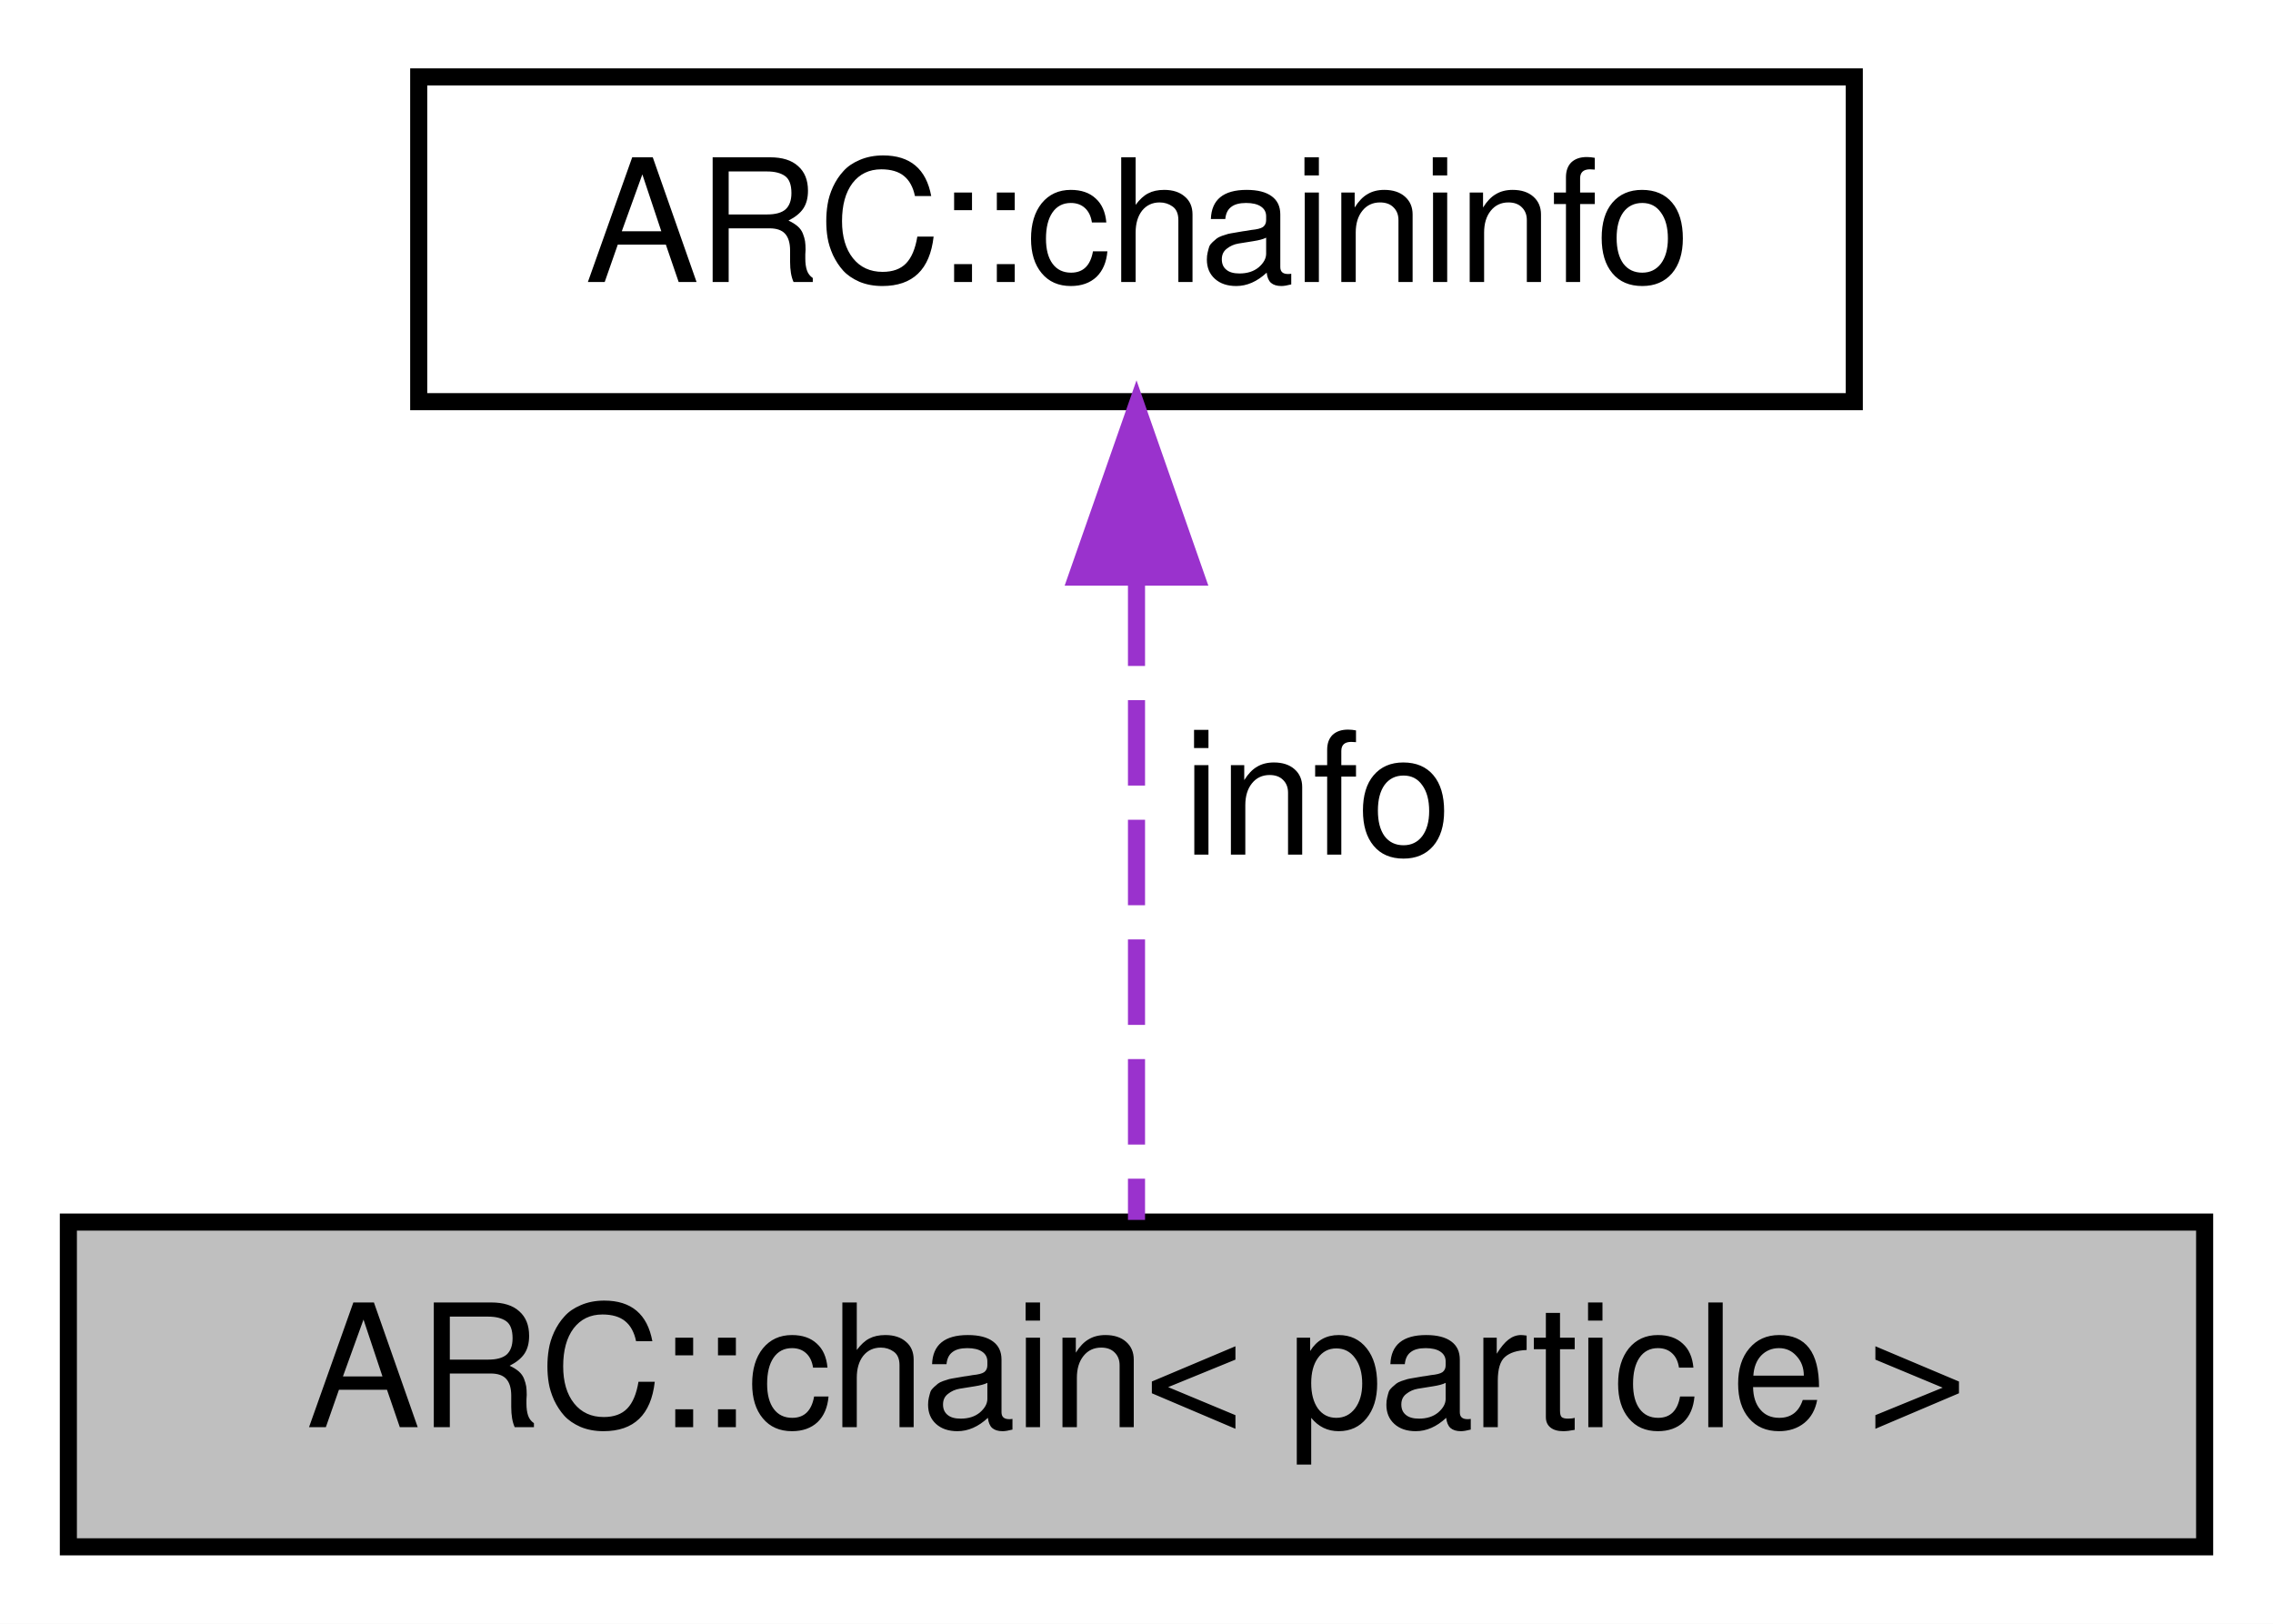
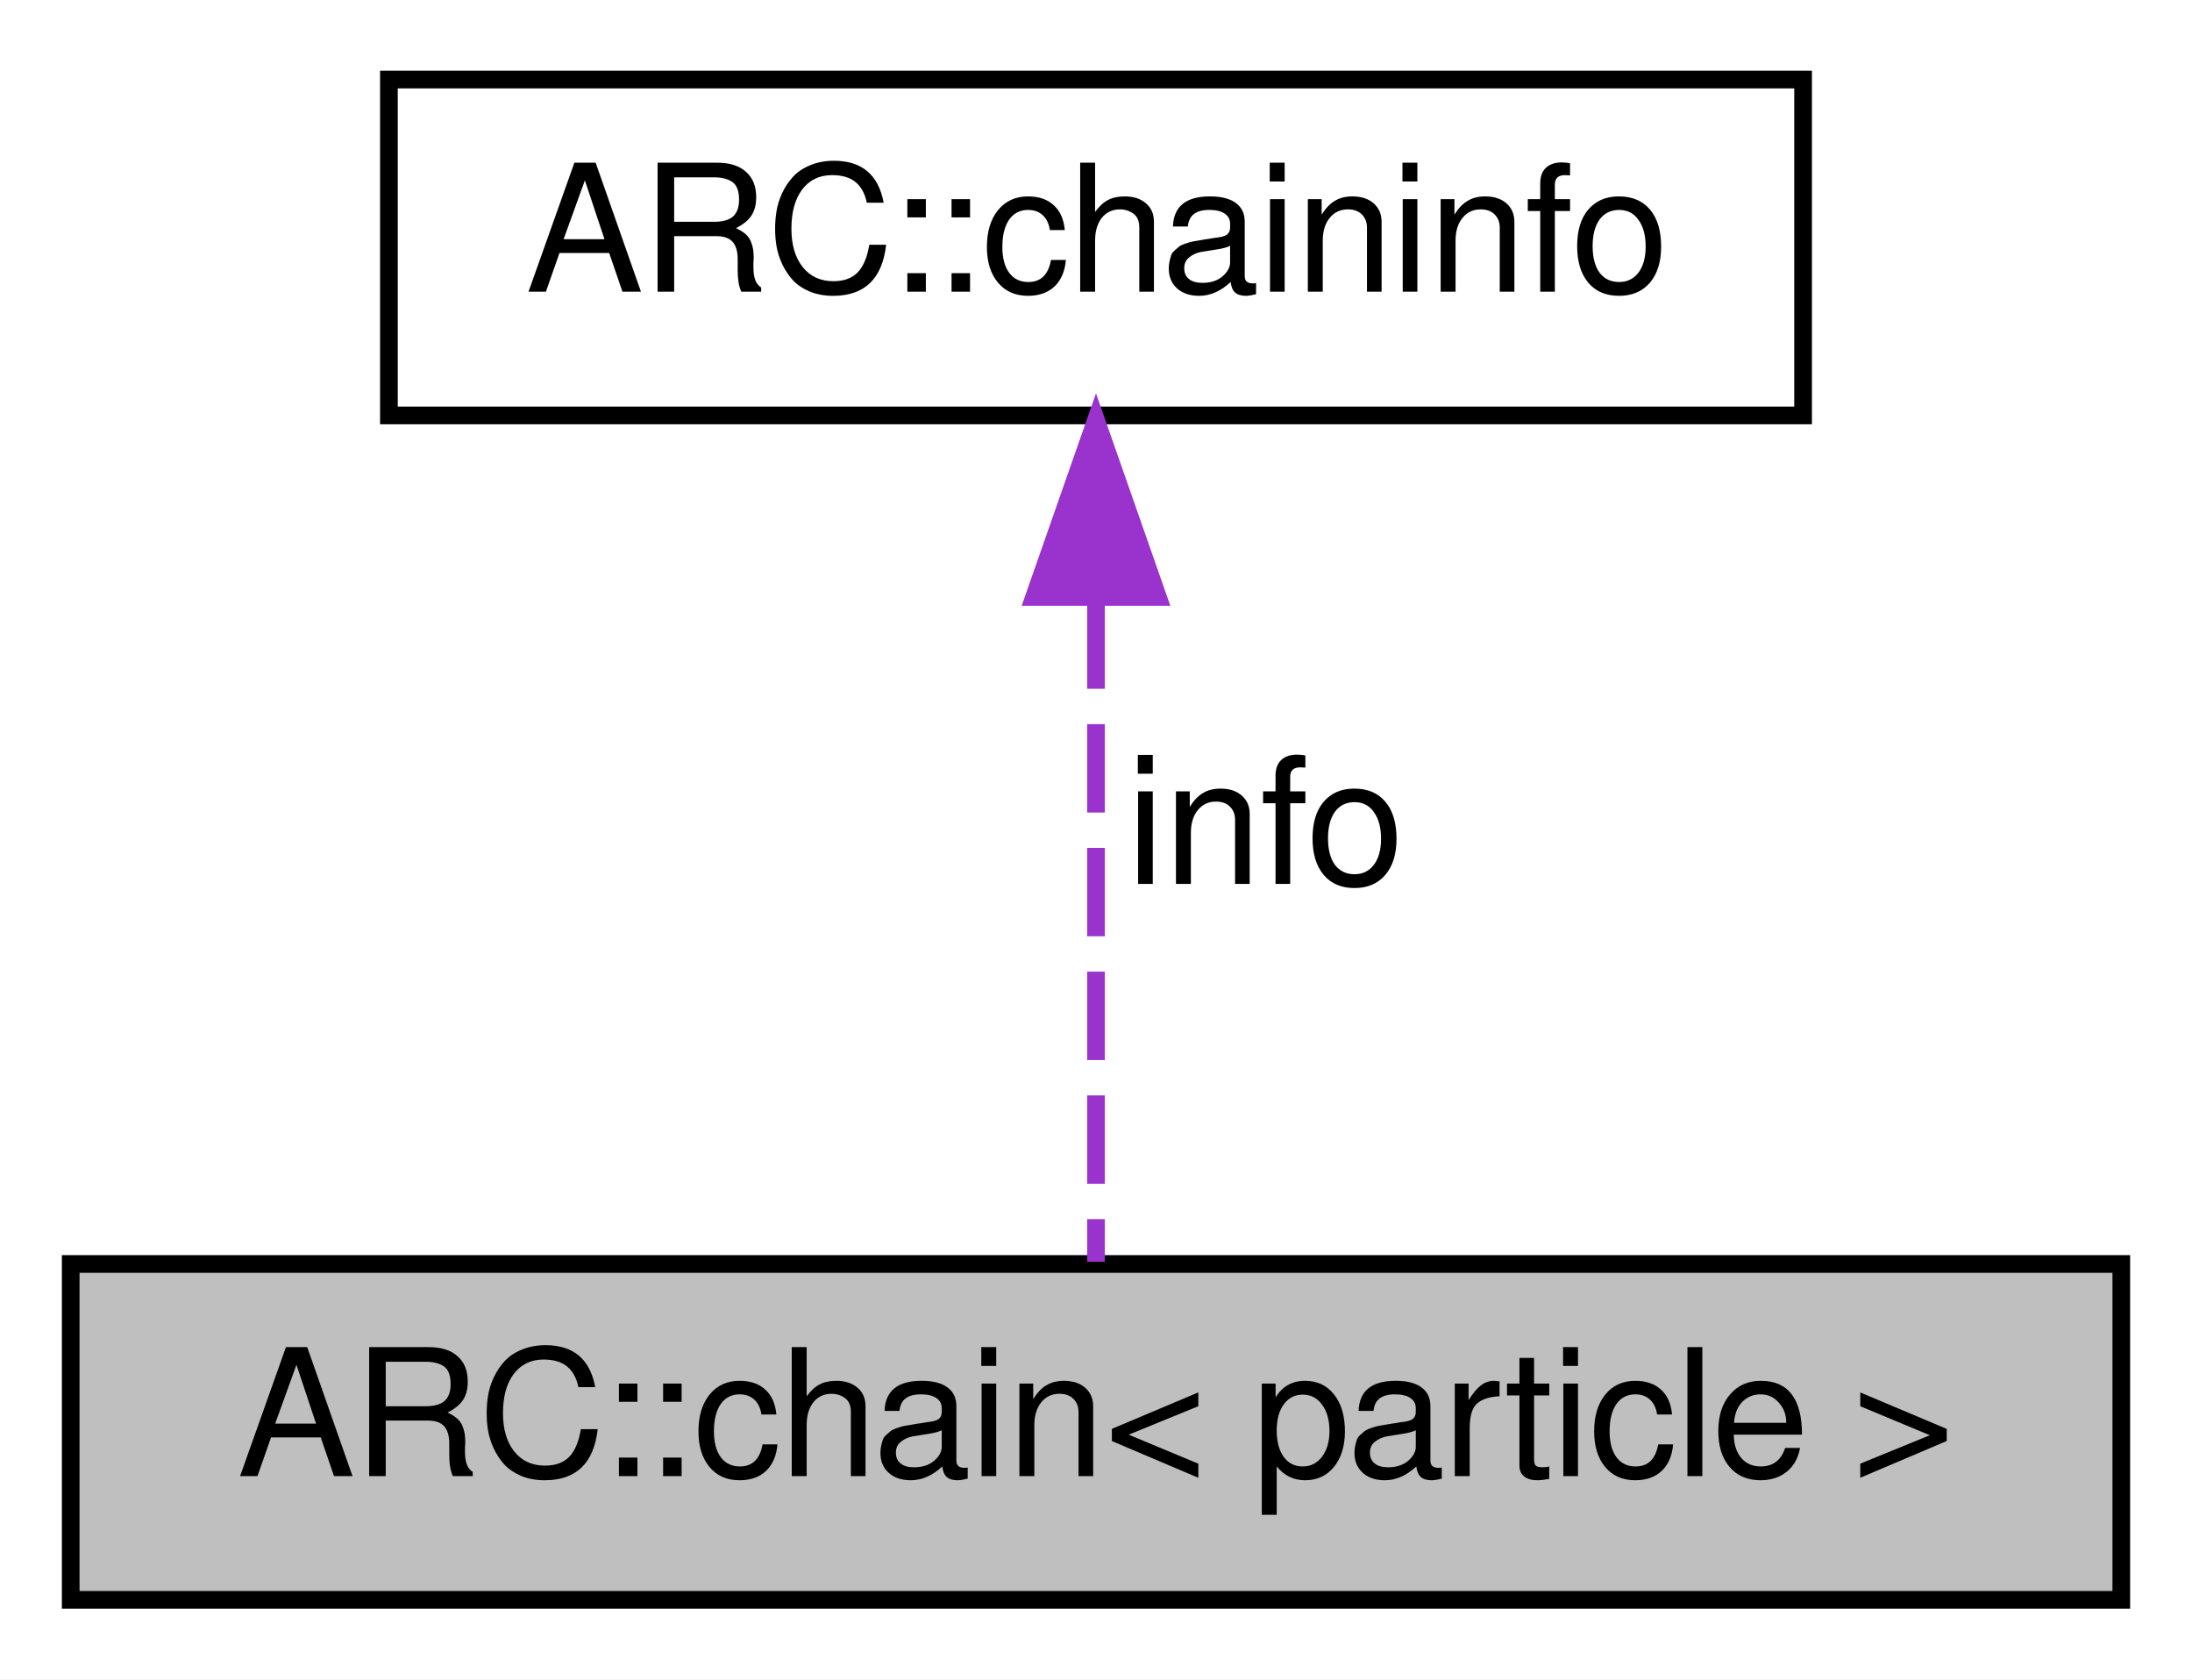
- <svg xmlns="http://www.w3.org/2000/svg" xmlns:xlink="http://www.w3.org/1999/xlink" width="133pt" height="95pt" viewBox="0.00 0.00 133.00 95.00">
+ <svg xmlns="http://www.w3.org/2000/svg" xmlns:xlink="http://www.w3.org/1999/xlink" width="124pt" height="95pt" viewBox="0.00 0.00 124.00 95.00">
  <g id="graph0" class="graph" transform="scale(1 1) rotate(0) translate(4 91)">
-     <polygon fill="white" stroke="none" points="-4,4 -4,-91 129,-91 129,4 -4,4" />
+     <polygon fill="white" stroke="none" points="-4,4 -4,-91 120,-91 120,4 -4,4" />
    <g id="node1" class="node">
-       <polygon fill="#bfbfbf" stroke="black" points="-7.10543e-15,-0.5 -7.10543e-15,-19.5 125,-19.5 125,-0.5 -7.10543e-15,-0.5" />
-       <text text-anchor="middle" x="62.5" y="-7.5" font-family="FreeSans" font-size="10.00">ARC::chain&lt; particle &gt;</text>
+       <polygon fill="#bfbfbf" stroke="black" points="0,-0.5 0,-19.5 116,-19.5 116,-0.5 0,-0.5" />
+       <text text-anchor="middle" x="58" y="-7.5" font-family="FreeSans" font-size="10.00">ARC::chain&lt; particle &gt;</text>
    </g>
    <g id="node2" class="node">
      <g id="a_node2">
        <a xlink:href="classARC_1_1chaininfo.html" target="_top" xlink:title="class for storing the information of chain (for decision making) ">
-           <polygon fill="white" stroke="black" points="20.5,-67.5 20.5,-86.5 104.5,-86.5 104.5,-67.5 20.5,-67.5" />
-           <text text-anchor="middle" x="62.5" y="-74.5" font-family="FreeSans" font-size="10.00">ARC::chaininfo</text>
+           <polygon fill="white" stroke="black" points="18,-67.5 18,-86.5 98,-86.5 98,-67.5 18,-67.5" />
+           <text text-anchor="middle" x="58" y="-74.5" font-family="FreeSans" font-size="10.00">ARC::chaininfo</text>
        </a>
      </g>
    </g>
    <g id="edge1" class="edge">
-       <path fill="none" stroke="#9a32cd" stroke-dasharray="5,2" d="M62.5,-57.037C62.5,-44.67 62.5,-29.12 62.5,-19.627" />
-       <polygon fill="#9a32cd" stroke="#9a32cd" points="59,-57.234 62.5,-67.234 66,-57.234 59,-57.234" />
-       <text text-anchor="middle" x="73" y="-41" font-family="FreeSans" font-size="10.00"> info</text>
+       <path fill="none" stroke="#9a32cd" stroke-dasharray="5,2" d="M58,-57.037C58,-44.67 58,-29.12 58,-19.627" />
+       <polygon fill="#9a32cd" stroke="#9a32cd" points="54.5,-57.234 58,-67.234 61.5,-57.234 54.5,-57.234" />
+       <text text-anchor="middle" x="67.5" y="-41" font-family="FreeSans" font-size="10.00"> info</text>
    </g>
  </g>
</svg>
